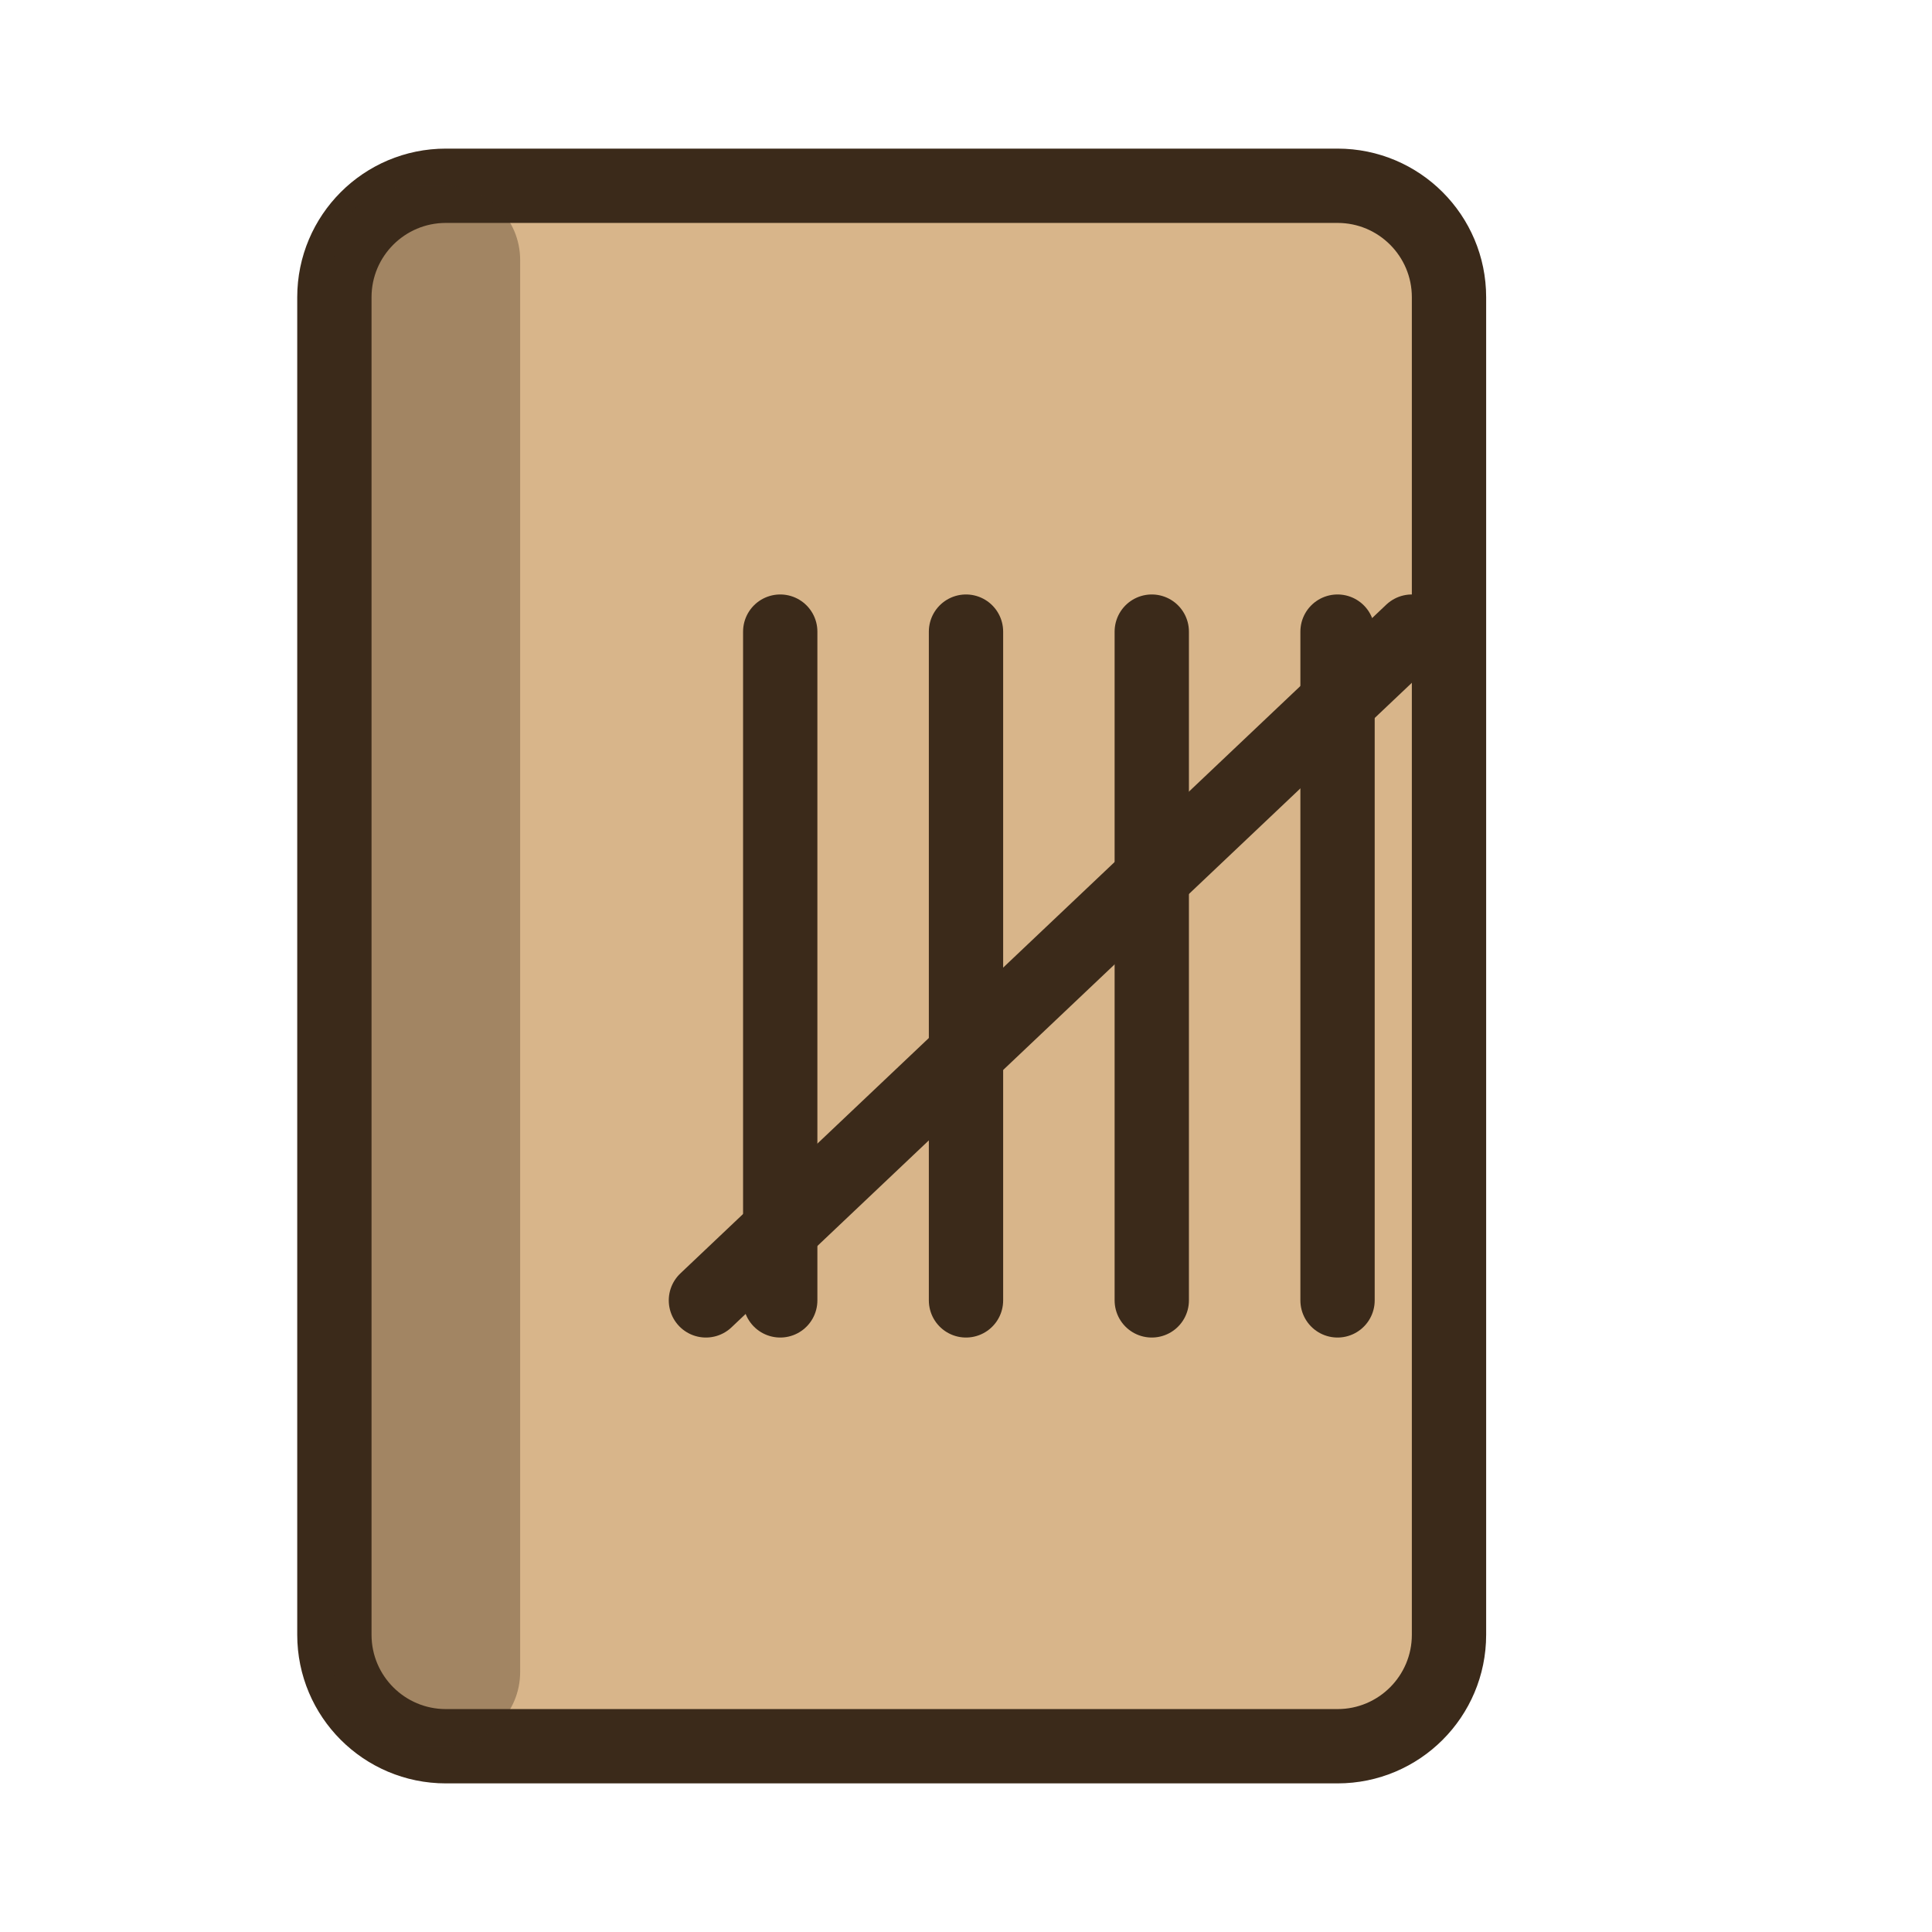
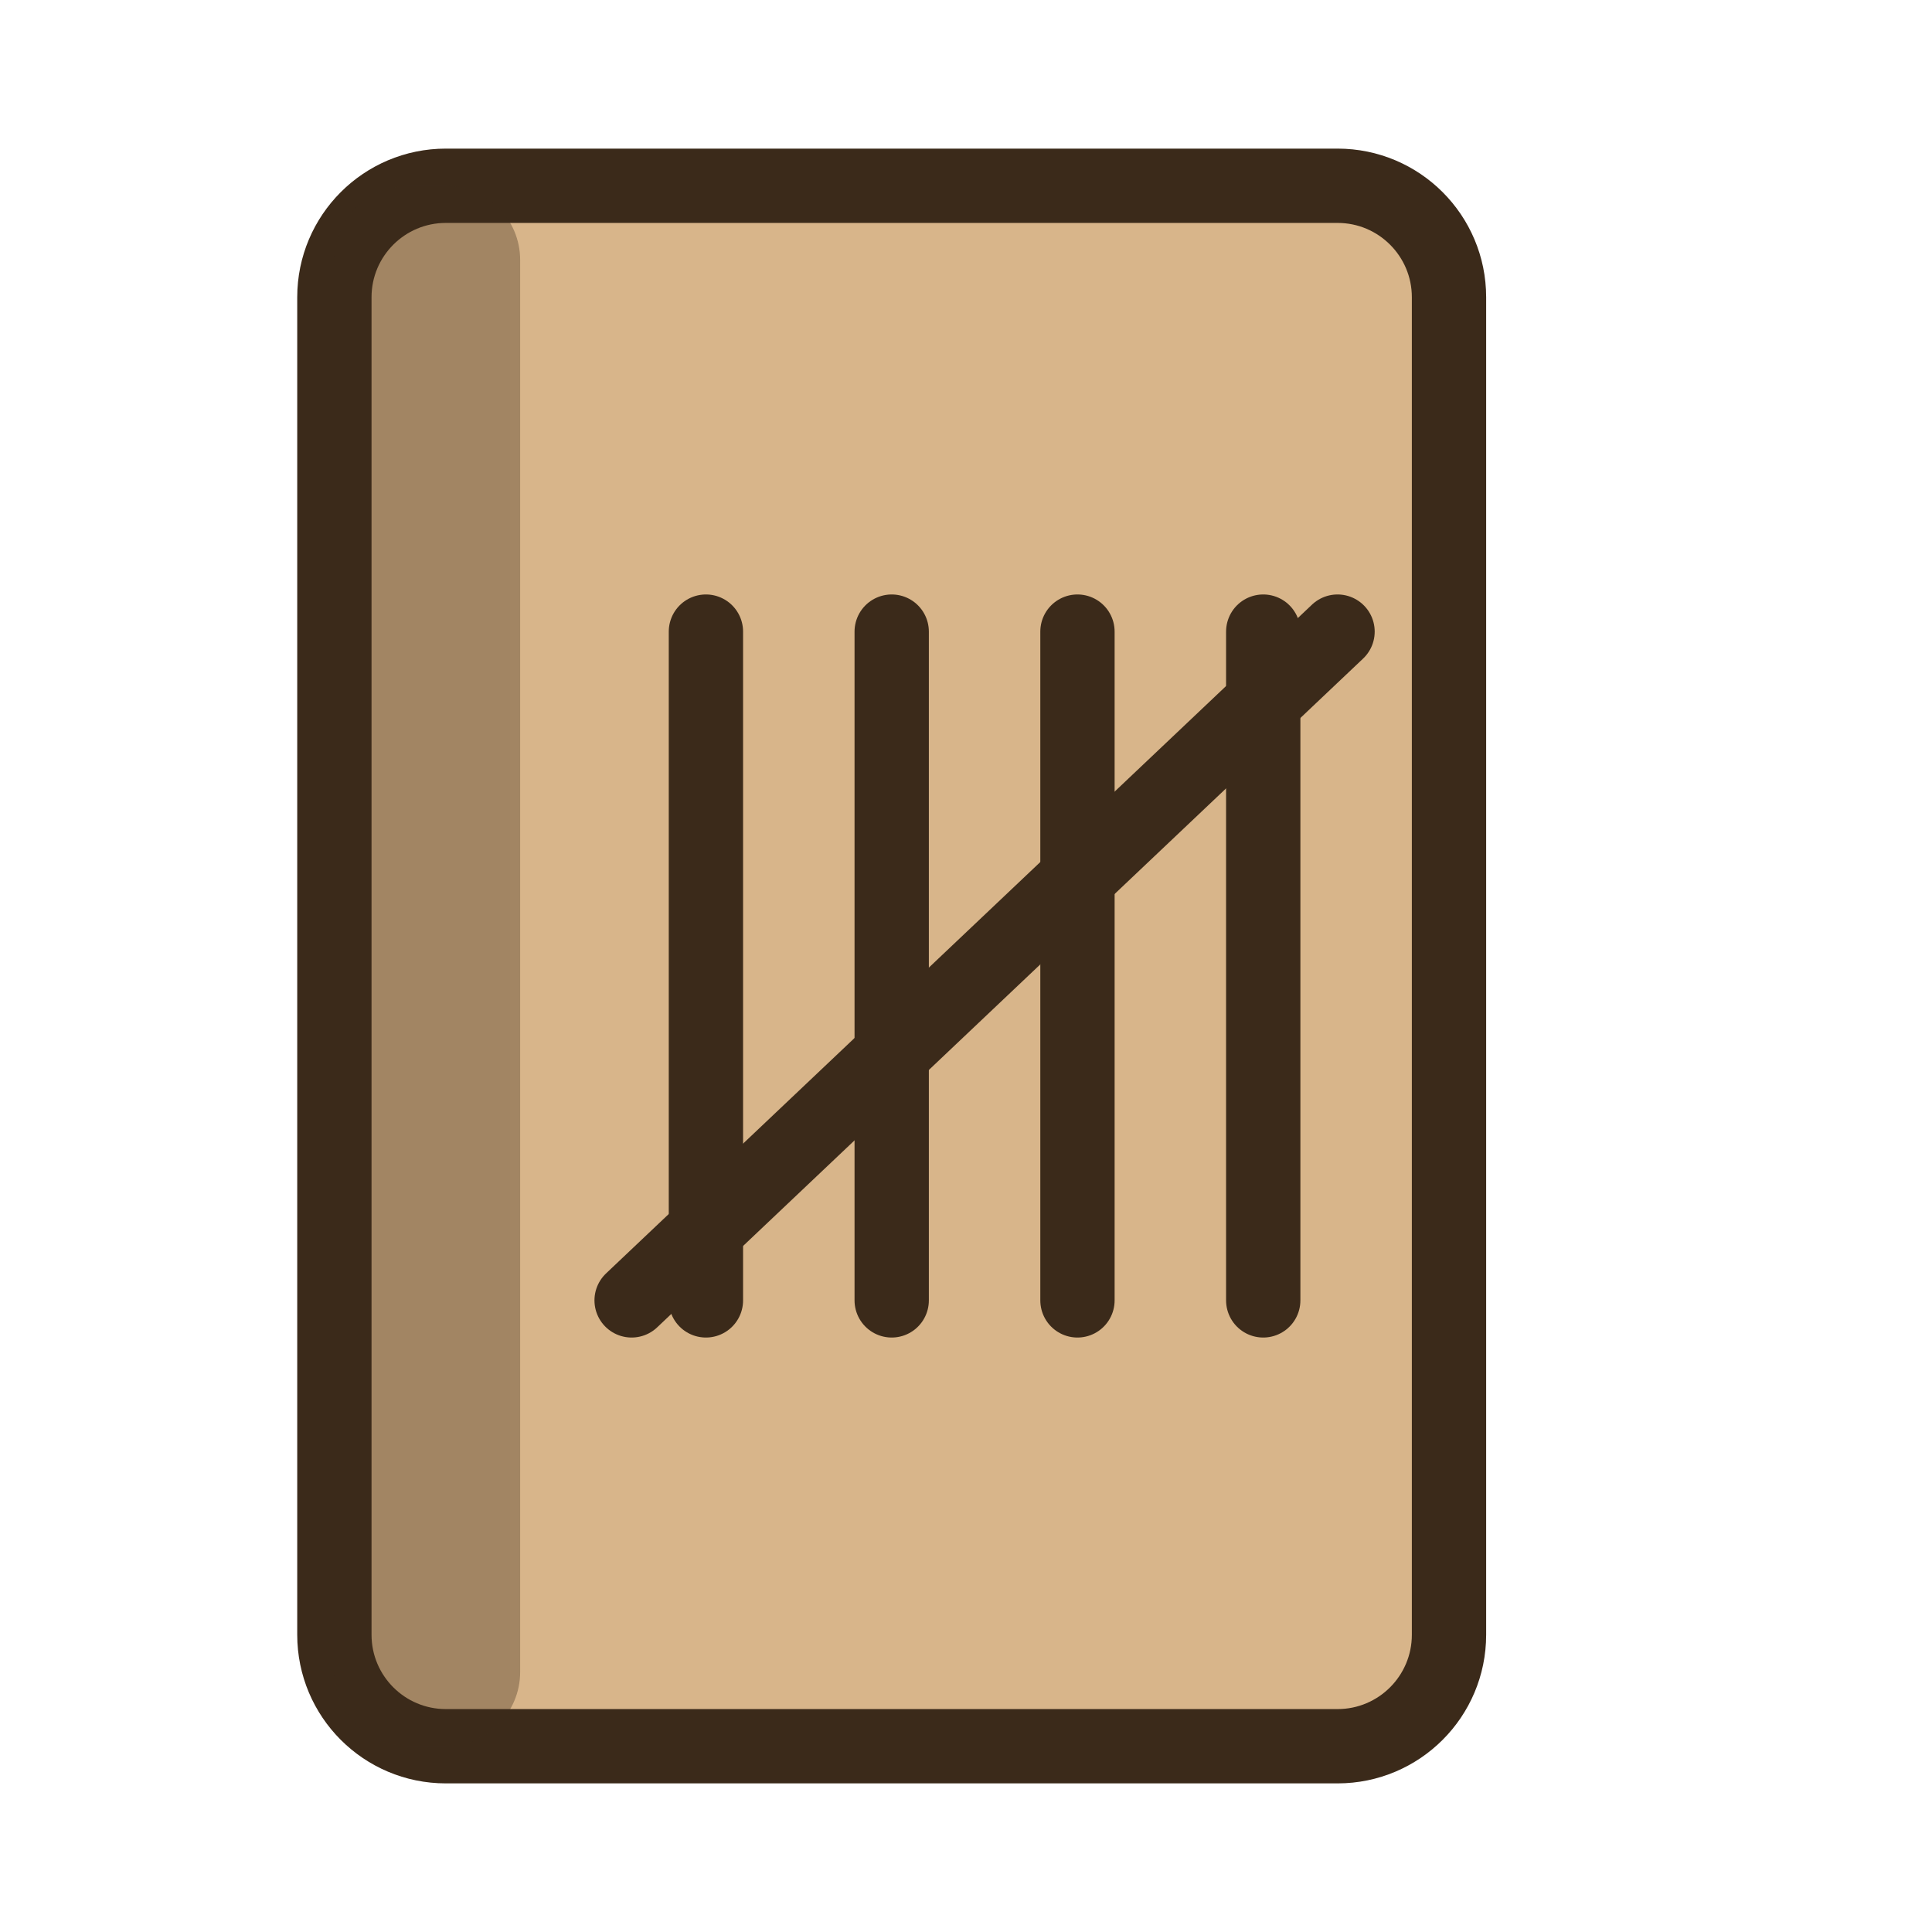
<svg xmlns="http://www.w3.org/2000/svg" viewBox="0 0 104 104" width="104" height="104">
  <rect x="18" y="10" width="60" height="84" rx="6" fill="#d8b58a" stroke="#3b2a1a" stroke-width="4" />
  <rect x="18" y="10" width="10" height="84" rx="4" fill="#3b2a1a" opacity="0.35" />
  <g stroke="#3b2a1a" stroke-width="4" stroke-linecap="round">
-     <line x1="42" y1="34" x2="42" y2="70" />
-     <line x1="52" y1="34" x2="52" y2="70" />
-     <line x1="62" y1="34" x2="62" y2="70" />
-     <line x1="72" y1="34" x2="72" y2="70" />
-     <line x1="38" y1="70" x2="76" y2="34" />
+     <line x1="38" y1="34" x2="38" y2="70" />
+     <line x1="48" y1="34" x2="48" y2="70" />
+     <line x1="58" y1="34" x2="58" y2="70" />
+     <line x1="68" y1="34" x2="68" y2="70" />
+     <line x1="34" y1="70" x2="72" y2="34" />
  </g>
</svg>
